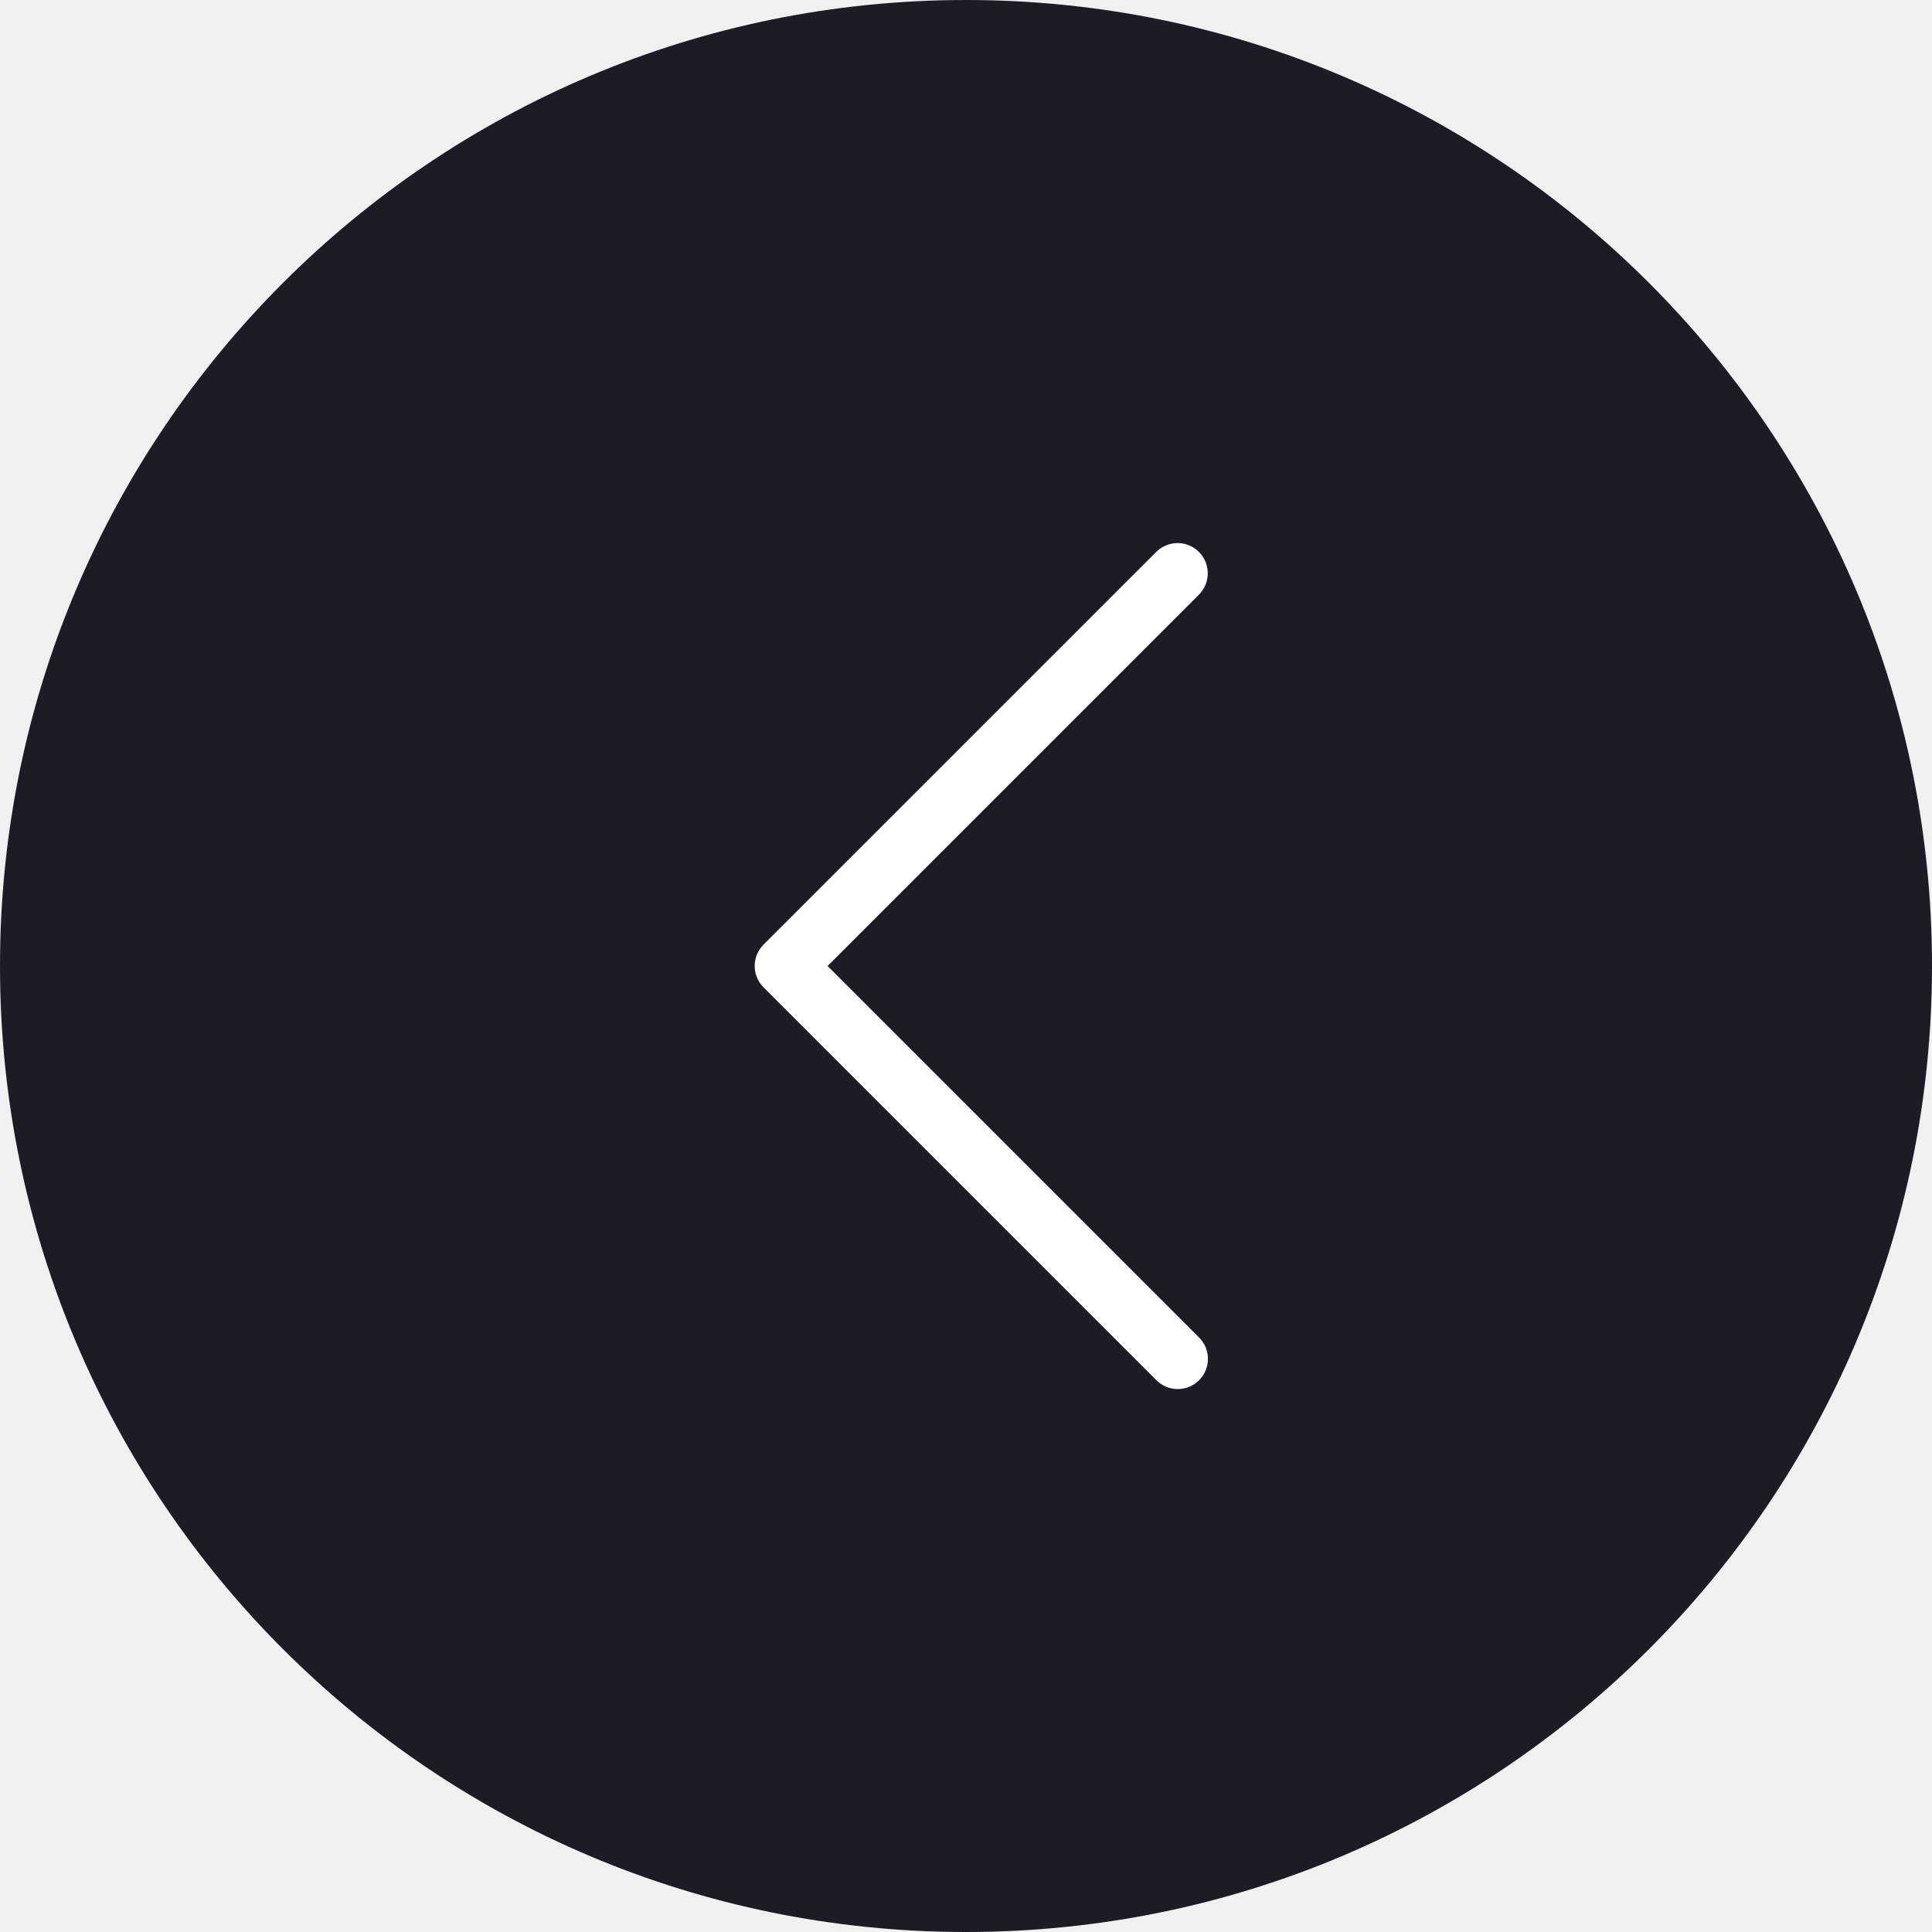
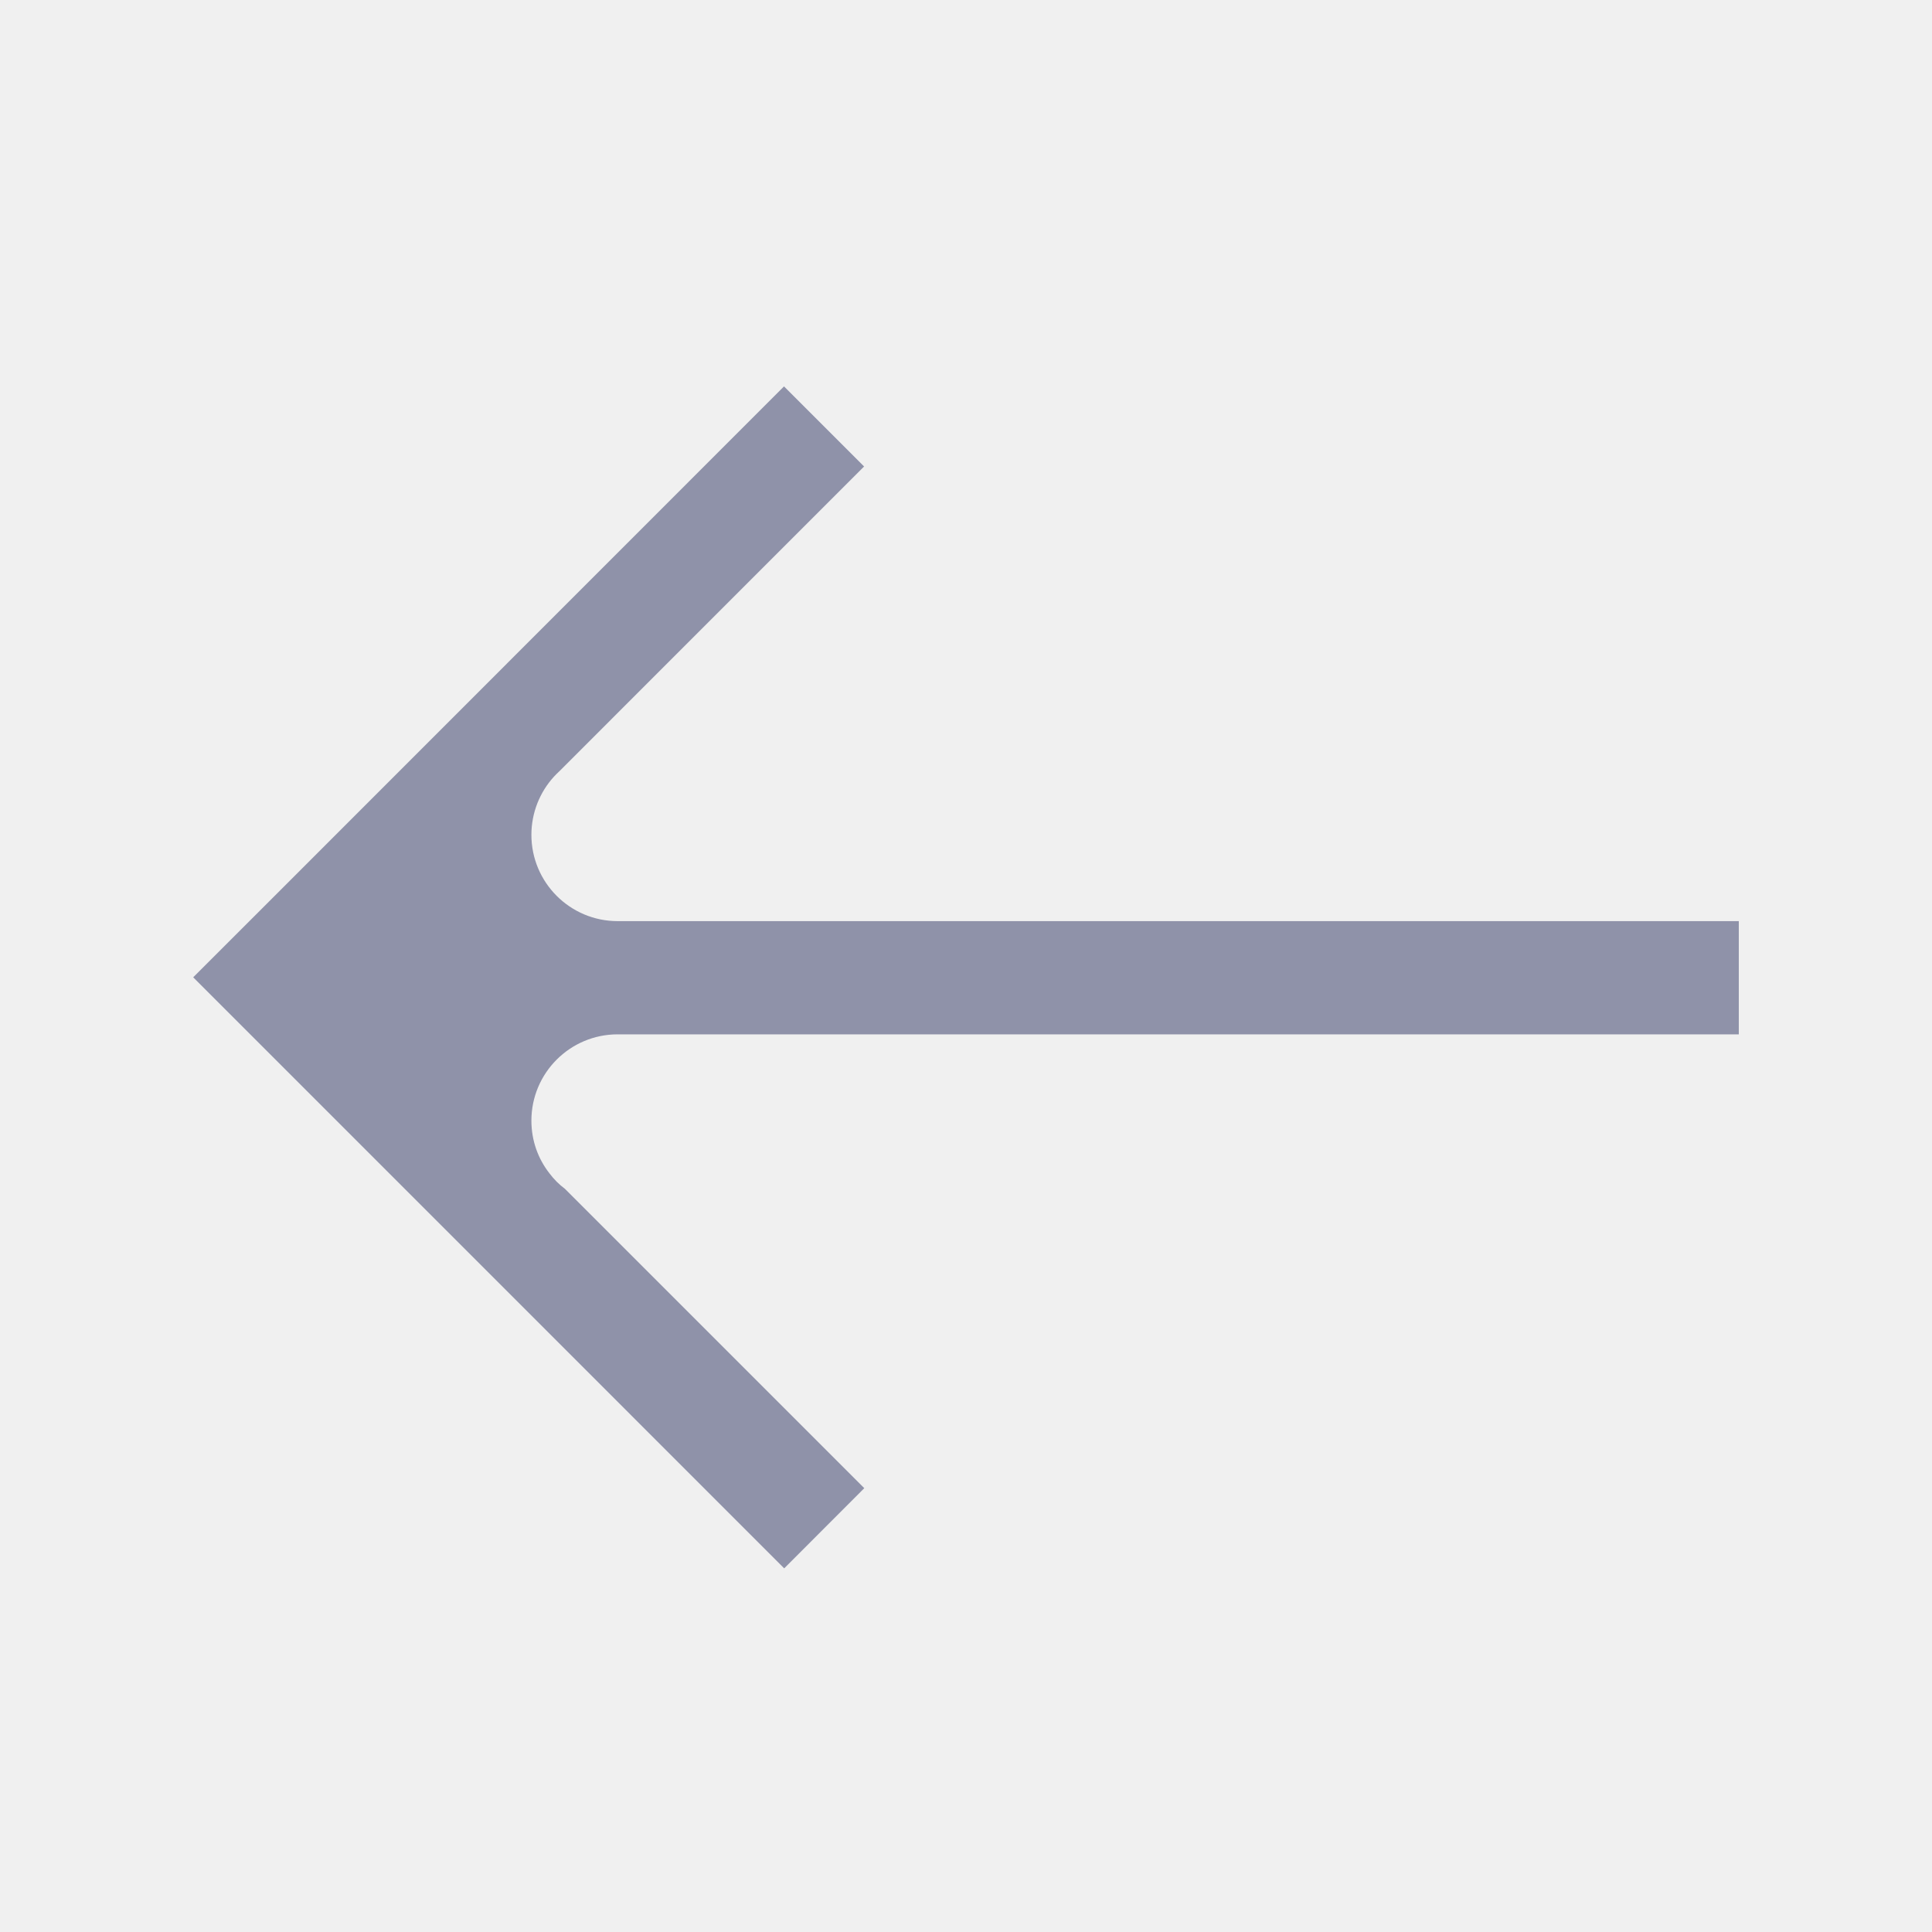
<svg xmlns="http://www.w3.org/2000/svg" width="40" height="40" viewBox="0 0 40 40" fill="none">
-   <circle cx="20" cy="20" r="20" fill="#1D1B25" />
-   <path d="M24.363 11.244C24.2 11.249 24.046 11.317 23.933 11.433L15.808 19.558C15.691 19.675 15.625 19.834 15.625 20C15.625 20.166 15.691 20.325 15.808 20.442L23.933 28.567C23.991 28.627 24.06 28.675 24.136 28.708C24.212 28.741 24.294 28.758 24.378 28.759C24.461 28.76 24.543 28.744 24.62 28.713C24.697 28.681 24.767 28.635 24.826 28.576C24.885 28.517 24.931 28.447 24.963 28.37C24.994 28.293 25.01 28.211 25.009 28.128C25.008 28.045 24.991 27.962 24.958 27.886C24.925 27.81 24.877 27.741 24.817 27.683L17.134 20L24.817 12.317C24.907 12.229 24.968 12.116 24.993 11.993C25.018 11.869 25.005 11.741 24.956 11.626C24.907 11.51 24.824 11.411 24.718 11.343C24.613 11.275 24.488 11.241 24.363 11.244Z" fill="white" />
+   <g clip-path="url(#clip0_3138_6)">
+     <path d="M11.002 23.202C11.002 23.615 11.14 23.992 11.377 24.294C11.468 24.415 11.575 24.524 11.696 24.613L17.894 30.811L16.236 32.471L5.658 21.892L4 20.234L5.658 18.577L16.232 8L17.89 9.658L11.587 15.962C11.545 16 11.504 16.042 11.466 16.083C11.178 16.399 11.002 16.824 11.002 17.284C11.002 18.271 11.802 19.071 12.788 19.071H36V21.415H12.788C11.802 21.415 11.002 22.215 11.002 23.202Z" fill="#8F92A9" />
+   </g>
+   <defs>
+     <clipPath id="clip0_3138_6">
+       <rect width="32" height="24.471" fill="white" transform="translate(4 8)" />
+     </clipPath>
+   </defs>
</svg>
